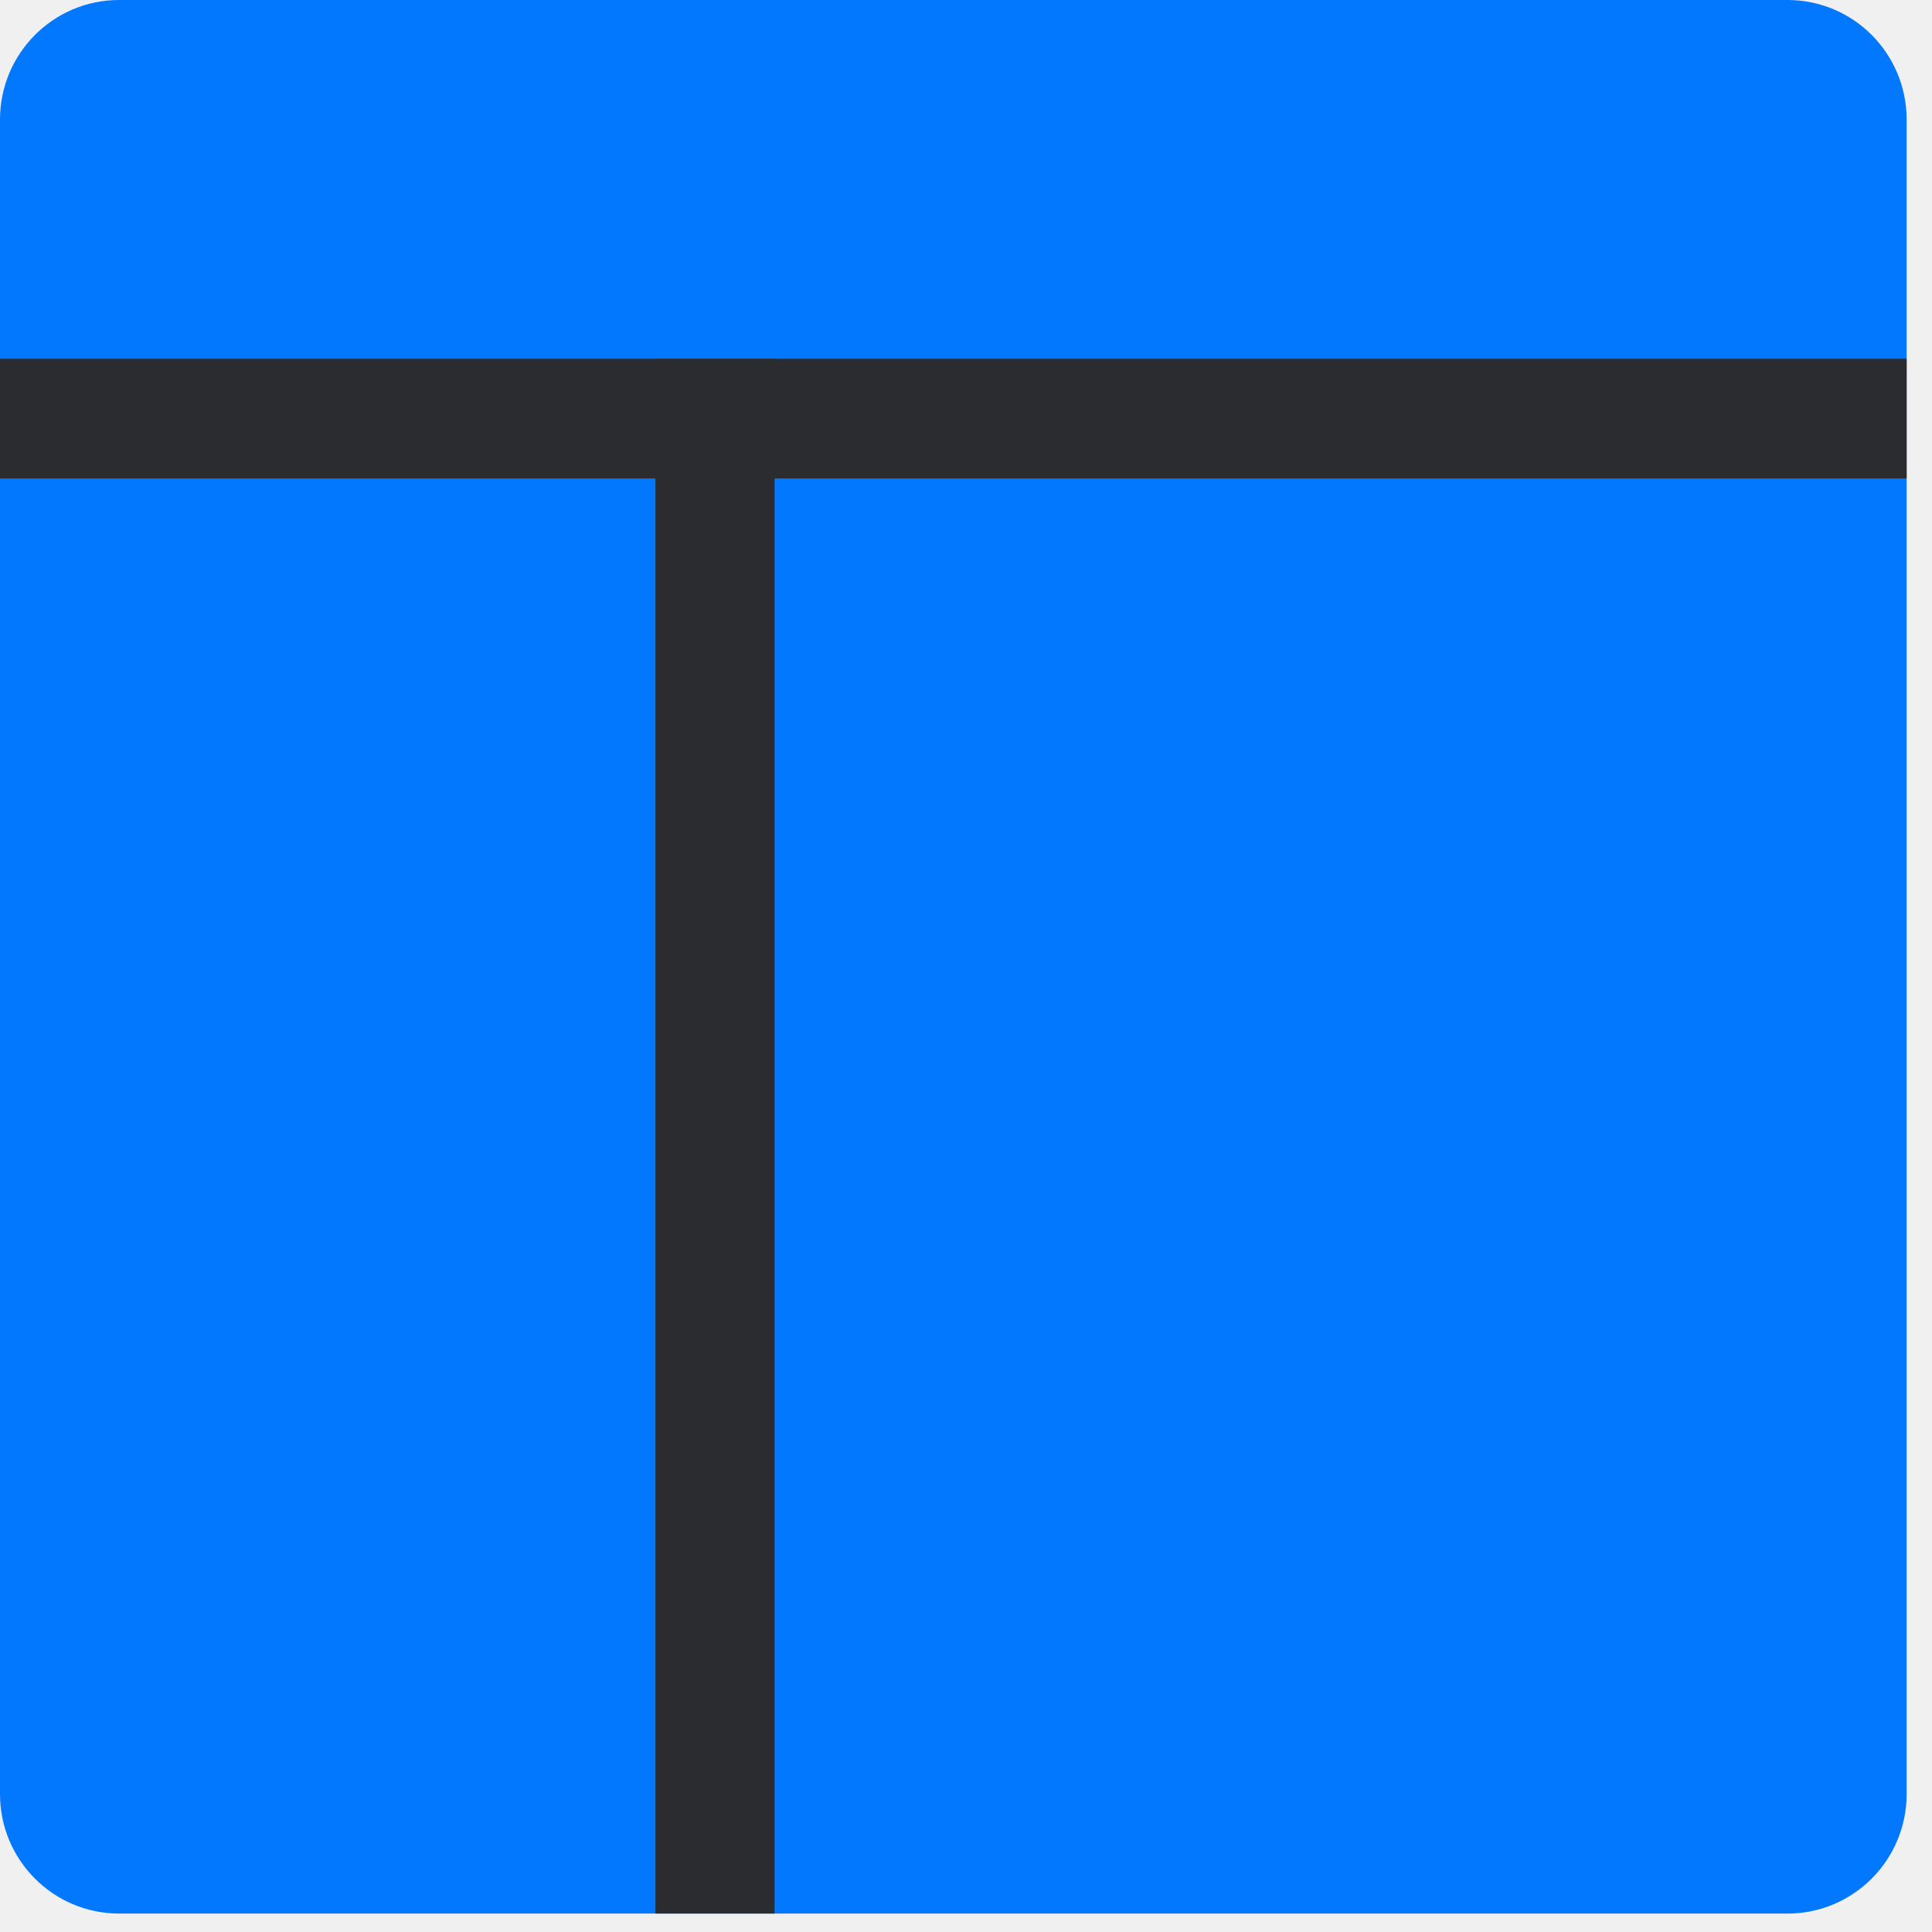
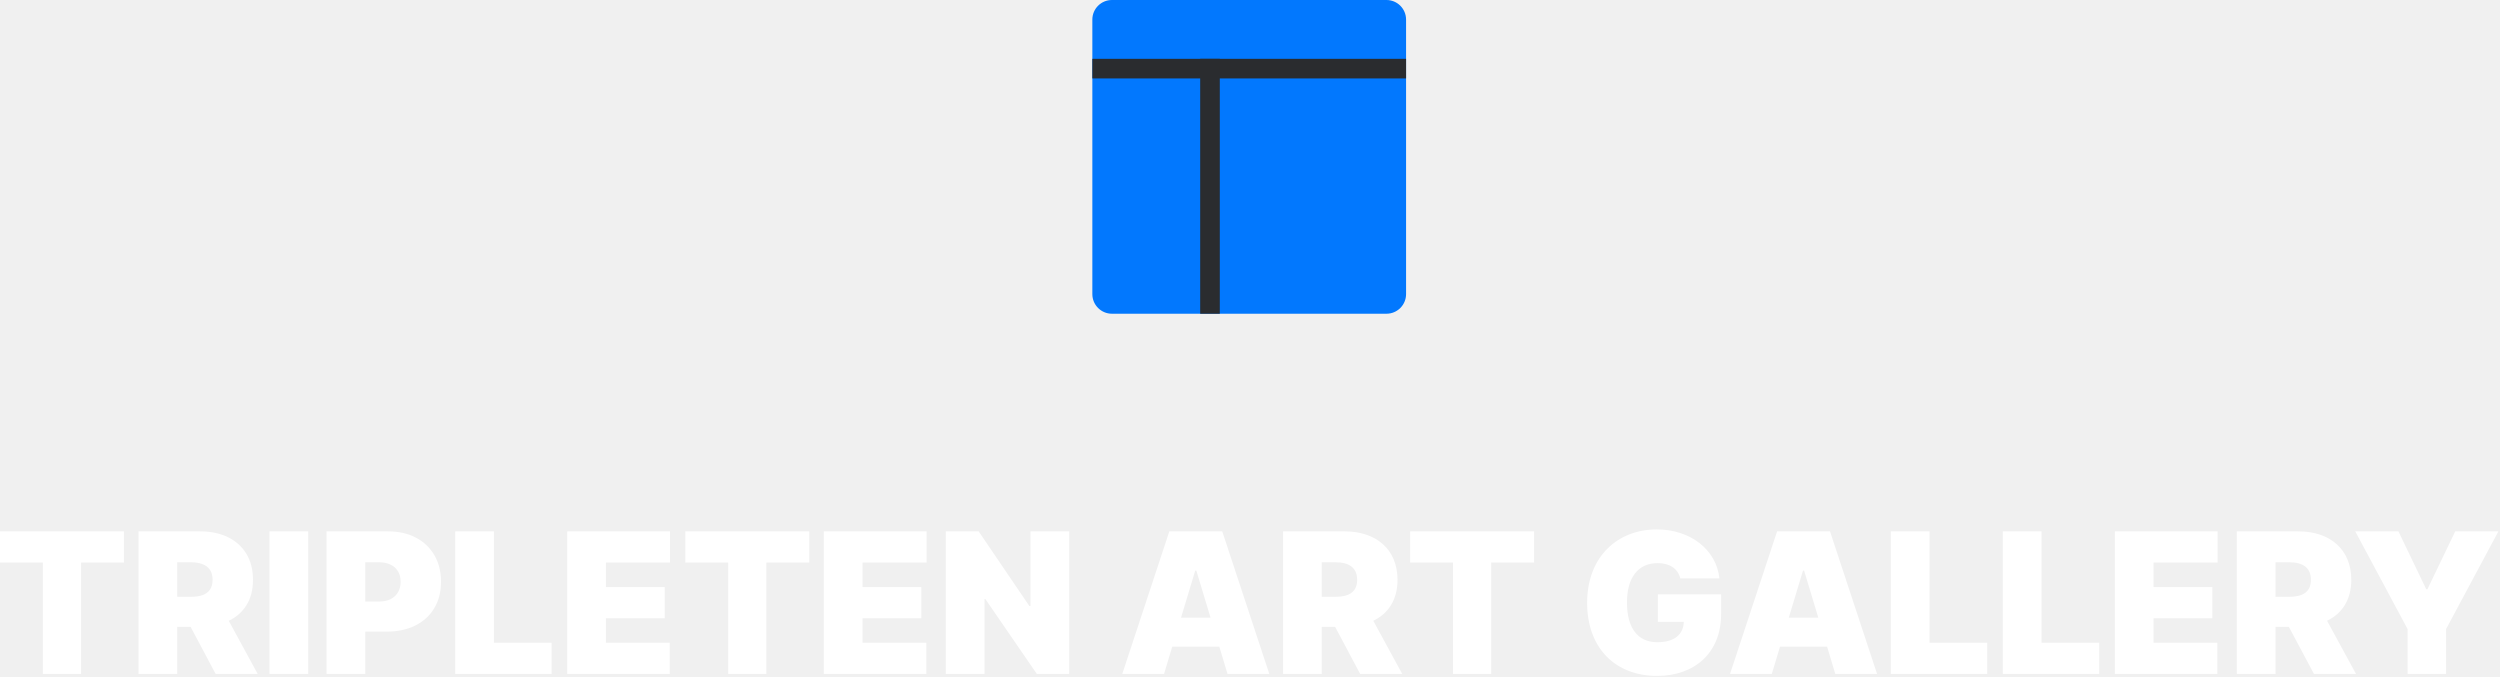
- <svg xmlns="http://www.w3.org/2000/svg" width="24" height="24" viewBox="0 0 24 24" fill="none">
-   <path d="M0 1.486C0 0.665 0.662 0 1.48 0H22.205C23.023 0 23.685 0.665 23.685 1.486V22.286C23.685 23.106 23.023 23.771 22.205 23.771H1.48C0.662 23.771 0 23.106 0 22.286V1.486Z" fill="#0278FE" />
-   <path d="M23.685 4.457H0V5.943H23.685V4.457Z" fill="#2A2C2F" />
-   <path d="M9.622 4.457H8.142V23.771H9.622V4.457Z" fill="#2A2C2F" />
+ <svg xmlns="http://www.w3.org/2000/svg" width="255" height="69" viewBox="0 0 255 69" fill="none">
+   <g clip-path="url(#clip0_11996_94)">
+     <path d="M111.419 2C111.419 0.895 112.314 0 113.419 0H141.419C142.524 0 143.419 0.895 143.419 2V30C143.419 31.105 142.524 32 141.419 32H113.419C112.314 32 111.419 31.105 111.419 30V2Z" fill="#0278FE" />
+     <path d="M143.419 6H111.419V8H143.419V6Z" fill="#2A2C2F" />
+     <path d="M124.419 6H122.419V32H124.419V6Z" fill="#2A2C2F" />
+     <path d="M118.731 68.744L119.569 65.96H124.37L125.208 68.744H129.47L124.669 54.199H119.271L114.47 68.744H118.731ZM120.464 63.005L121.913 58.204H122.027L123.476 63.005H120.464Z" fill="white" />
+     <path d="M130.871 68.744H134.82V63.943H136.183L138.74 68.744H143.03L140.075 63.318C141.624 62.572 142.547 61.159 142.547 59.142C142.547 56.045 140.381 54.199 137.149 54.199H130.871V68.744ZM134.82 60.875V57.352H136.212C137.597 57.352 138.428 57.892 138.428 59.142C138.428 60.385 137.597 60.875 136.212 60.875H134.82Z" fill="white" />
+     <path d="M143.833 57.38H148.208V68.744H152.1V57.38H156.475V54.199H143.833V57.38Z" fill="white" />
+     <path d="M171.391 59H175.382C175.077 56.081 172.428 54 168.99 54C165.07 54 161.888 56.699 161.888 61.5C161.888 66.102 164.772 68.943 169.019 68.943C172.826 68.943 175.553 66.614 175.553 62.636V60.619H169.104V63.432H171.746C171.711 64.696 170.816 65.506 169.047 65.506C167.002 65.506 165.951 64 165.951 61.443C165.951 58.922 167.087 57.438 169.076 57.438C170.311 57.438 171.15 58.006 171.391 59Z" fill="white" />
+     <path d="M180.723 68.744L181.561 65.96H186.363L187.201 68.744H191.462L186.661 54.199H181.263L176.462 68.744H180.723ZM182.456 63.005L183.905 58.204H184.019L185.468 63.005H182.456Z" fill="white" />
+     <path d="M192.863 68.744H202.693V65.562H196.812V54.199H192.863V68.744Z" fill="white" />
+     <path d="M204.289 68.744H214.118V65.562H208.238V54.199H204.289V68.744Z" fill="white" />
+     <path d="M215.715 68.744H226.169V65.562H219.663V63.062H225.658V59.88H219.663V57.38H226.197V54.199H215.715V68.744Z" fill="white" />
+     <path d="M228.156 68.744H232.105V63.943H233.468L236.025 68.744H240.315L237.36 63.318C238.909 62.572 239.832 61.159 239.832 59.142C239.832 56.045 237.666 54.199 234.434 54.199H228.156V68.744ZM232.105 60.875V57.352H233.497C234.882 57.352 235.713 57.892 235.713 59.142C235.713 60.385 234.882 60.875 233.497 60.875H232.105Z" fill="white" />
+     <path d="M240.235 54.199L245.576 64.17V68.744H249.496V64.17L254.837 54.199H250.434L247.593 60.108H247.479L244.639 54.199H240.235Z" fill="white" />
+     <path d="M109.056 54.199V68.744H105.76L100.505 61.102H100.42V68.744H96.471V54.199H99.823L104.993 61.812H105.107V54.199H109.056Z" fill="white" />
+     <path d="M84.03 68.744V54.199H94.513V57.38H87.979V59.88H93.973V63.062H87.979V65.562H94.485V68.744H84.03Z" fill="white" />
+     <path d="M69.902 57.38V54.199H82.544V57.38H78.169V68.744H74.277V57.38H69.902Z" fill="white" />
+     <path d="M57.858 68.744V54.199H68.341V57.38H61.807V59.88H67.802V63.062H61.807V65.562H68.313V68.744H57.858Z" fill="white" />
+     <path d="M46.432 68.744V54.199H50.381V65.562H56.262V68.744H46.432Z" fill="white" />
+     <path d="M33.307 68.744V54.199H39.586C40.665 54.199 41.61 54.412 42.419 54.838C43.229 55.264 43.859 55.863 44.309 56.635C44.758 57.407 44.983 58.309 44.983 59.341C44.983 60.382 44.751 61.284 44.287 62.047C43.828 62.809 43.182 63.396 42.348 63.808C41.52 64.22 40.551 64.426 39.444 64.426H35.694V61.358H38.648C39.112 61.358 39.507 61.277 39.834 61.116C40.166 60.951 40.419 60.716 40.594 60.413C40.774 60.11 40.864 59.753 40.864 59.341C40.864 58.924 40.774 58.569 40.594 58.275C40.419 57.977 40.166 57.75 39.834 57.594C39.507 57.433 39.112 57.352 38.648 57.352H37.256V68.744H33.307Z" fill="white" />
+     <path d="M31.436 54.199V68.744H27.487V54.199H31.436Z" fill="white" />
+     <path d="M14.128 68.744V54.199H20.406C21.486 54.199 22.43 54.395 23.24 54.788C24.05 55.181 24.68 55.747 25.129 56.486C25.579 57.224 25.804 58.11 25.804 59.142C25.804 60.184 25.572 61.062 25.108 61.777C24.649 62.492 24.002 63.032 23.169 63.396C22.34 63.761 21.372 63.943 20.264 63.943H16.514V60.875H19.469C19.933 60.875 20.328 60.818 20.655 60.704C20.986 60.586 21.24 60.399 21.415 60.143C21.595 59.888 21.685 59.554 21.685 59.142C21.685 58.725 21.595 58.387 21.415 58.126C21.24 57.861 20.986 57.667 20.655 57.544C20.328 57.416 19.933 57.352 19.469 57.352H18.077V68.744H14.128ZM22.651 62.068L26.287 68.744H21.997L18.446 62.068H22.651Z" fill="white" />
+     <path d="M0 57.38V54.199H12.642V57.38H8.267V68.744H4.375V57.38H0Z" fill="white" />
+   </g>
+   <defs>
+     <clipPath id="clip0_11996_94">
+       <rect width="254.837" height="68.943" fill="white" />
+     </clipPath>
+   </defs>
</svg>
